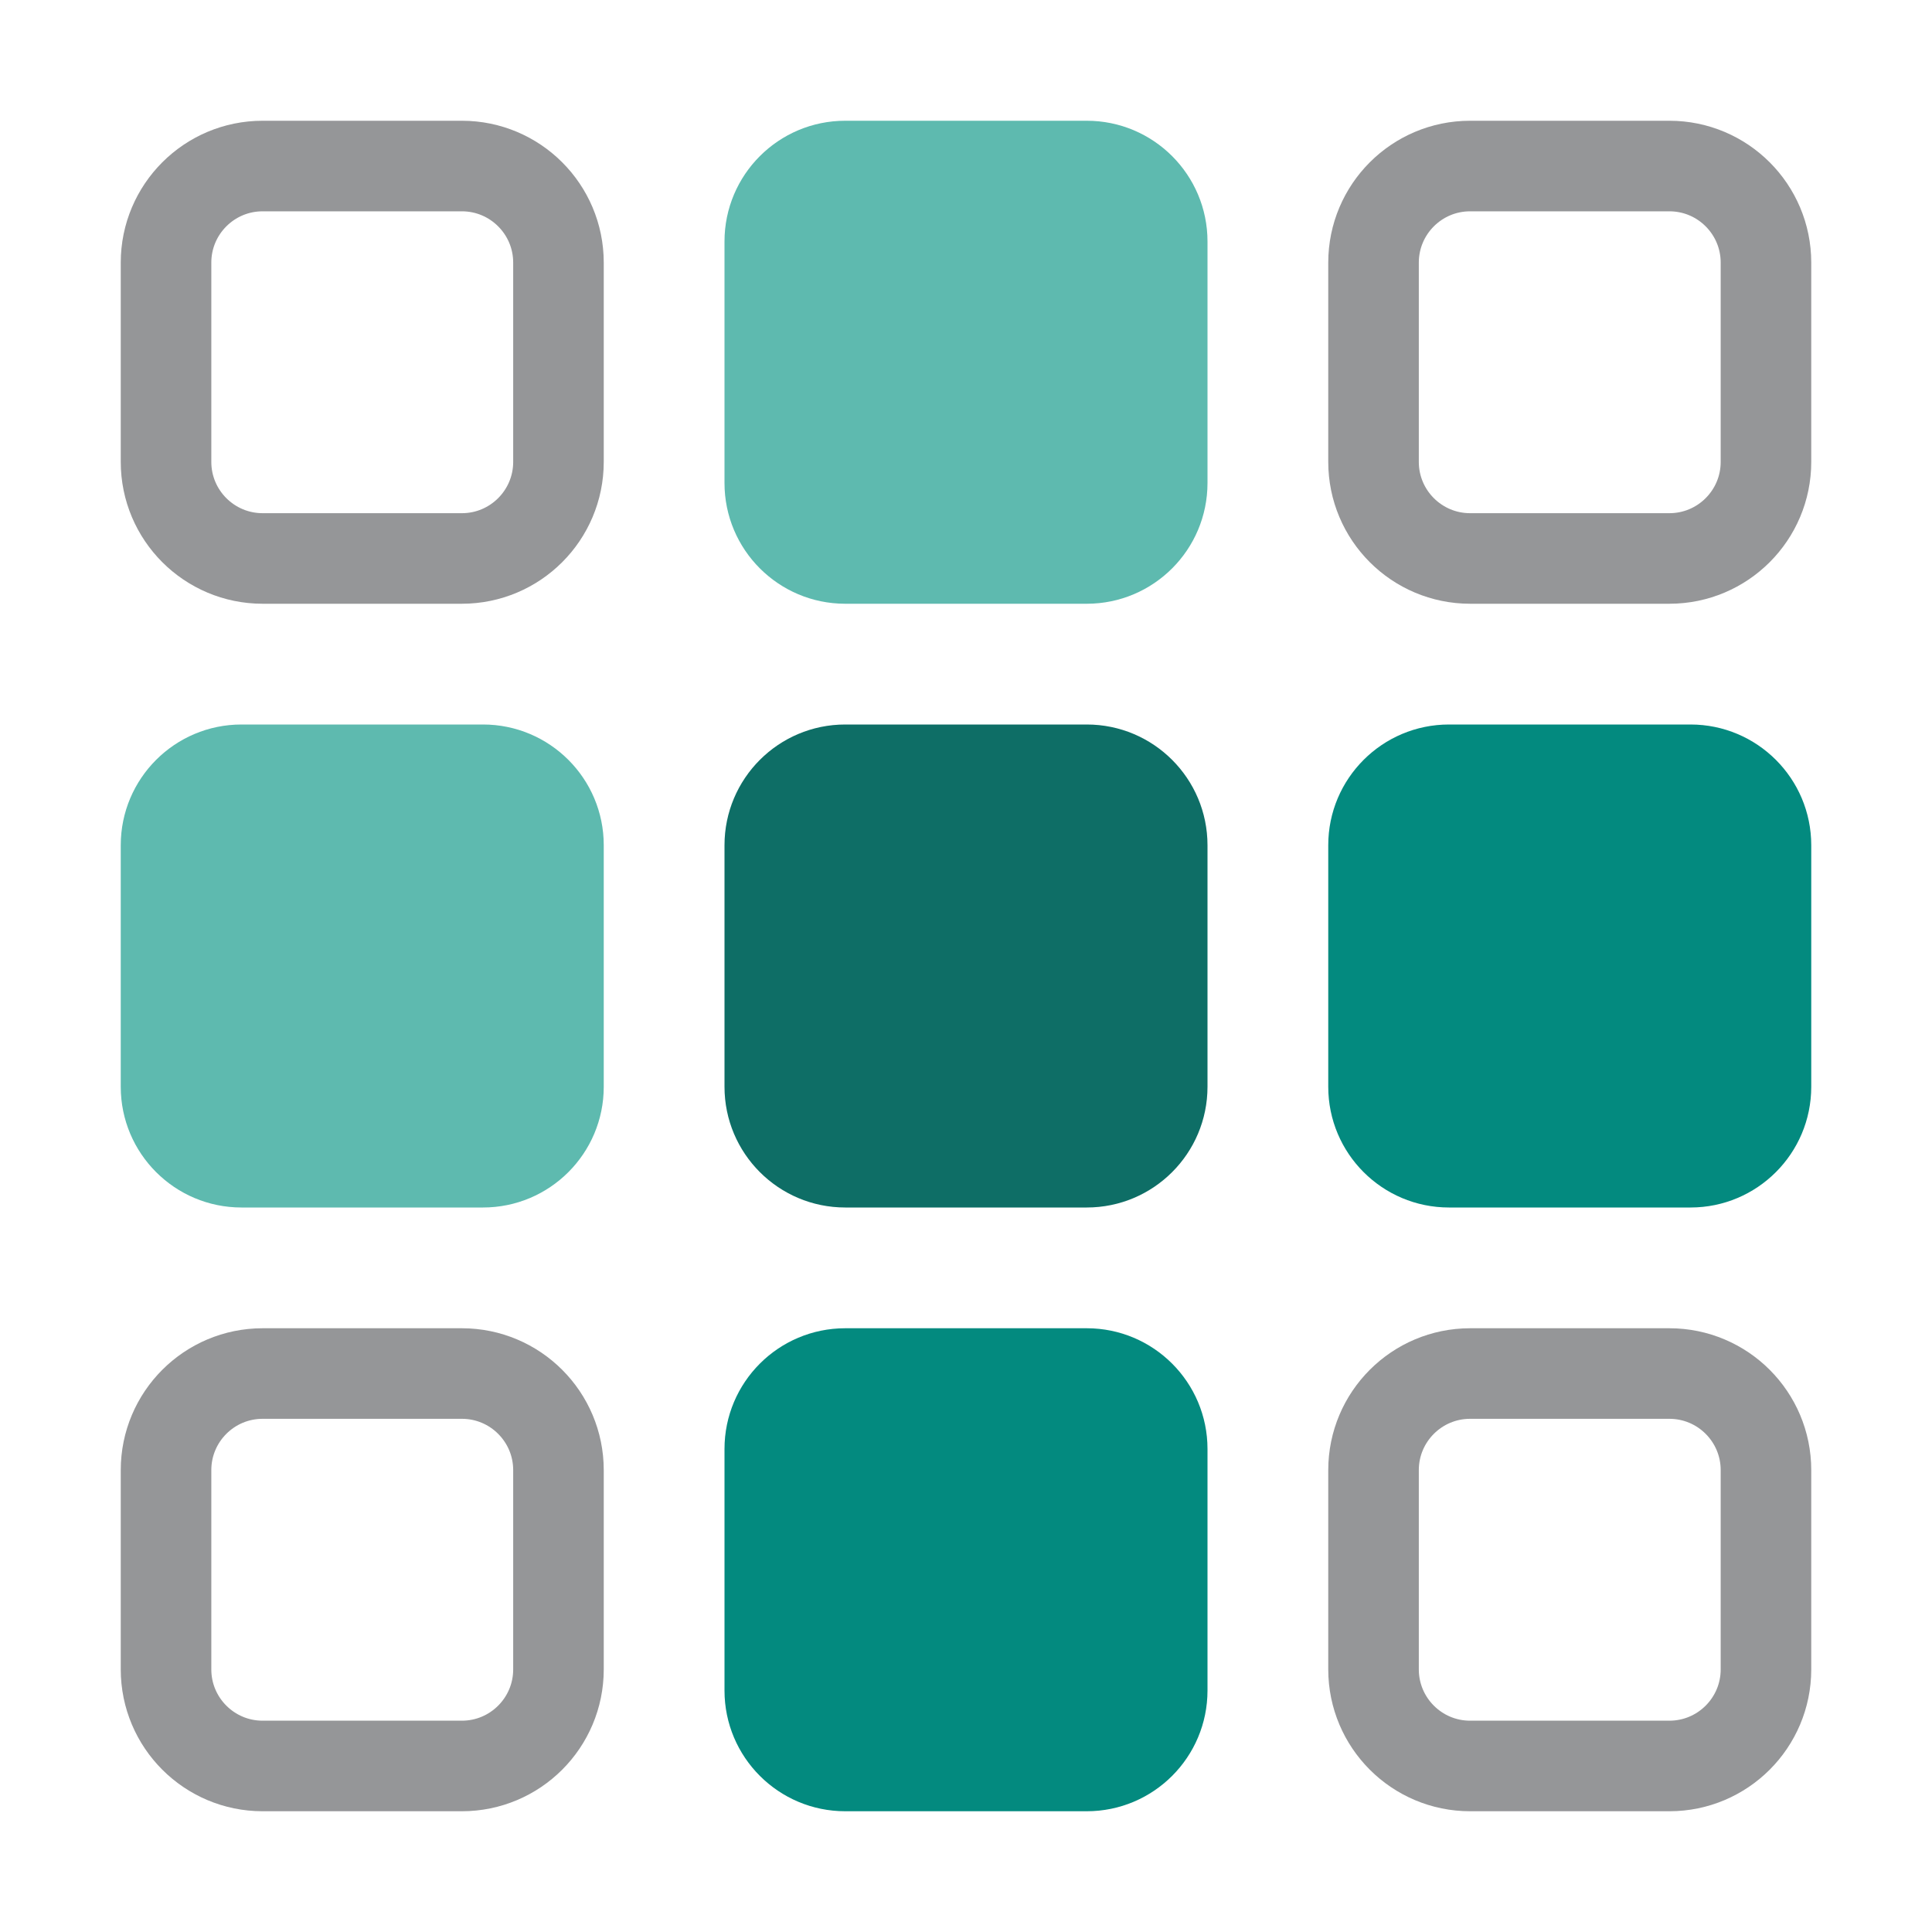
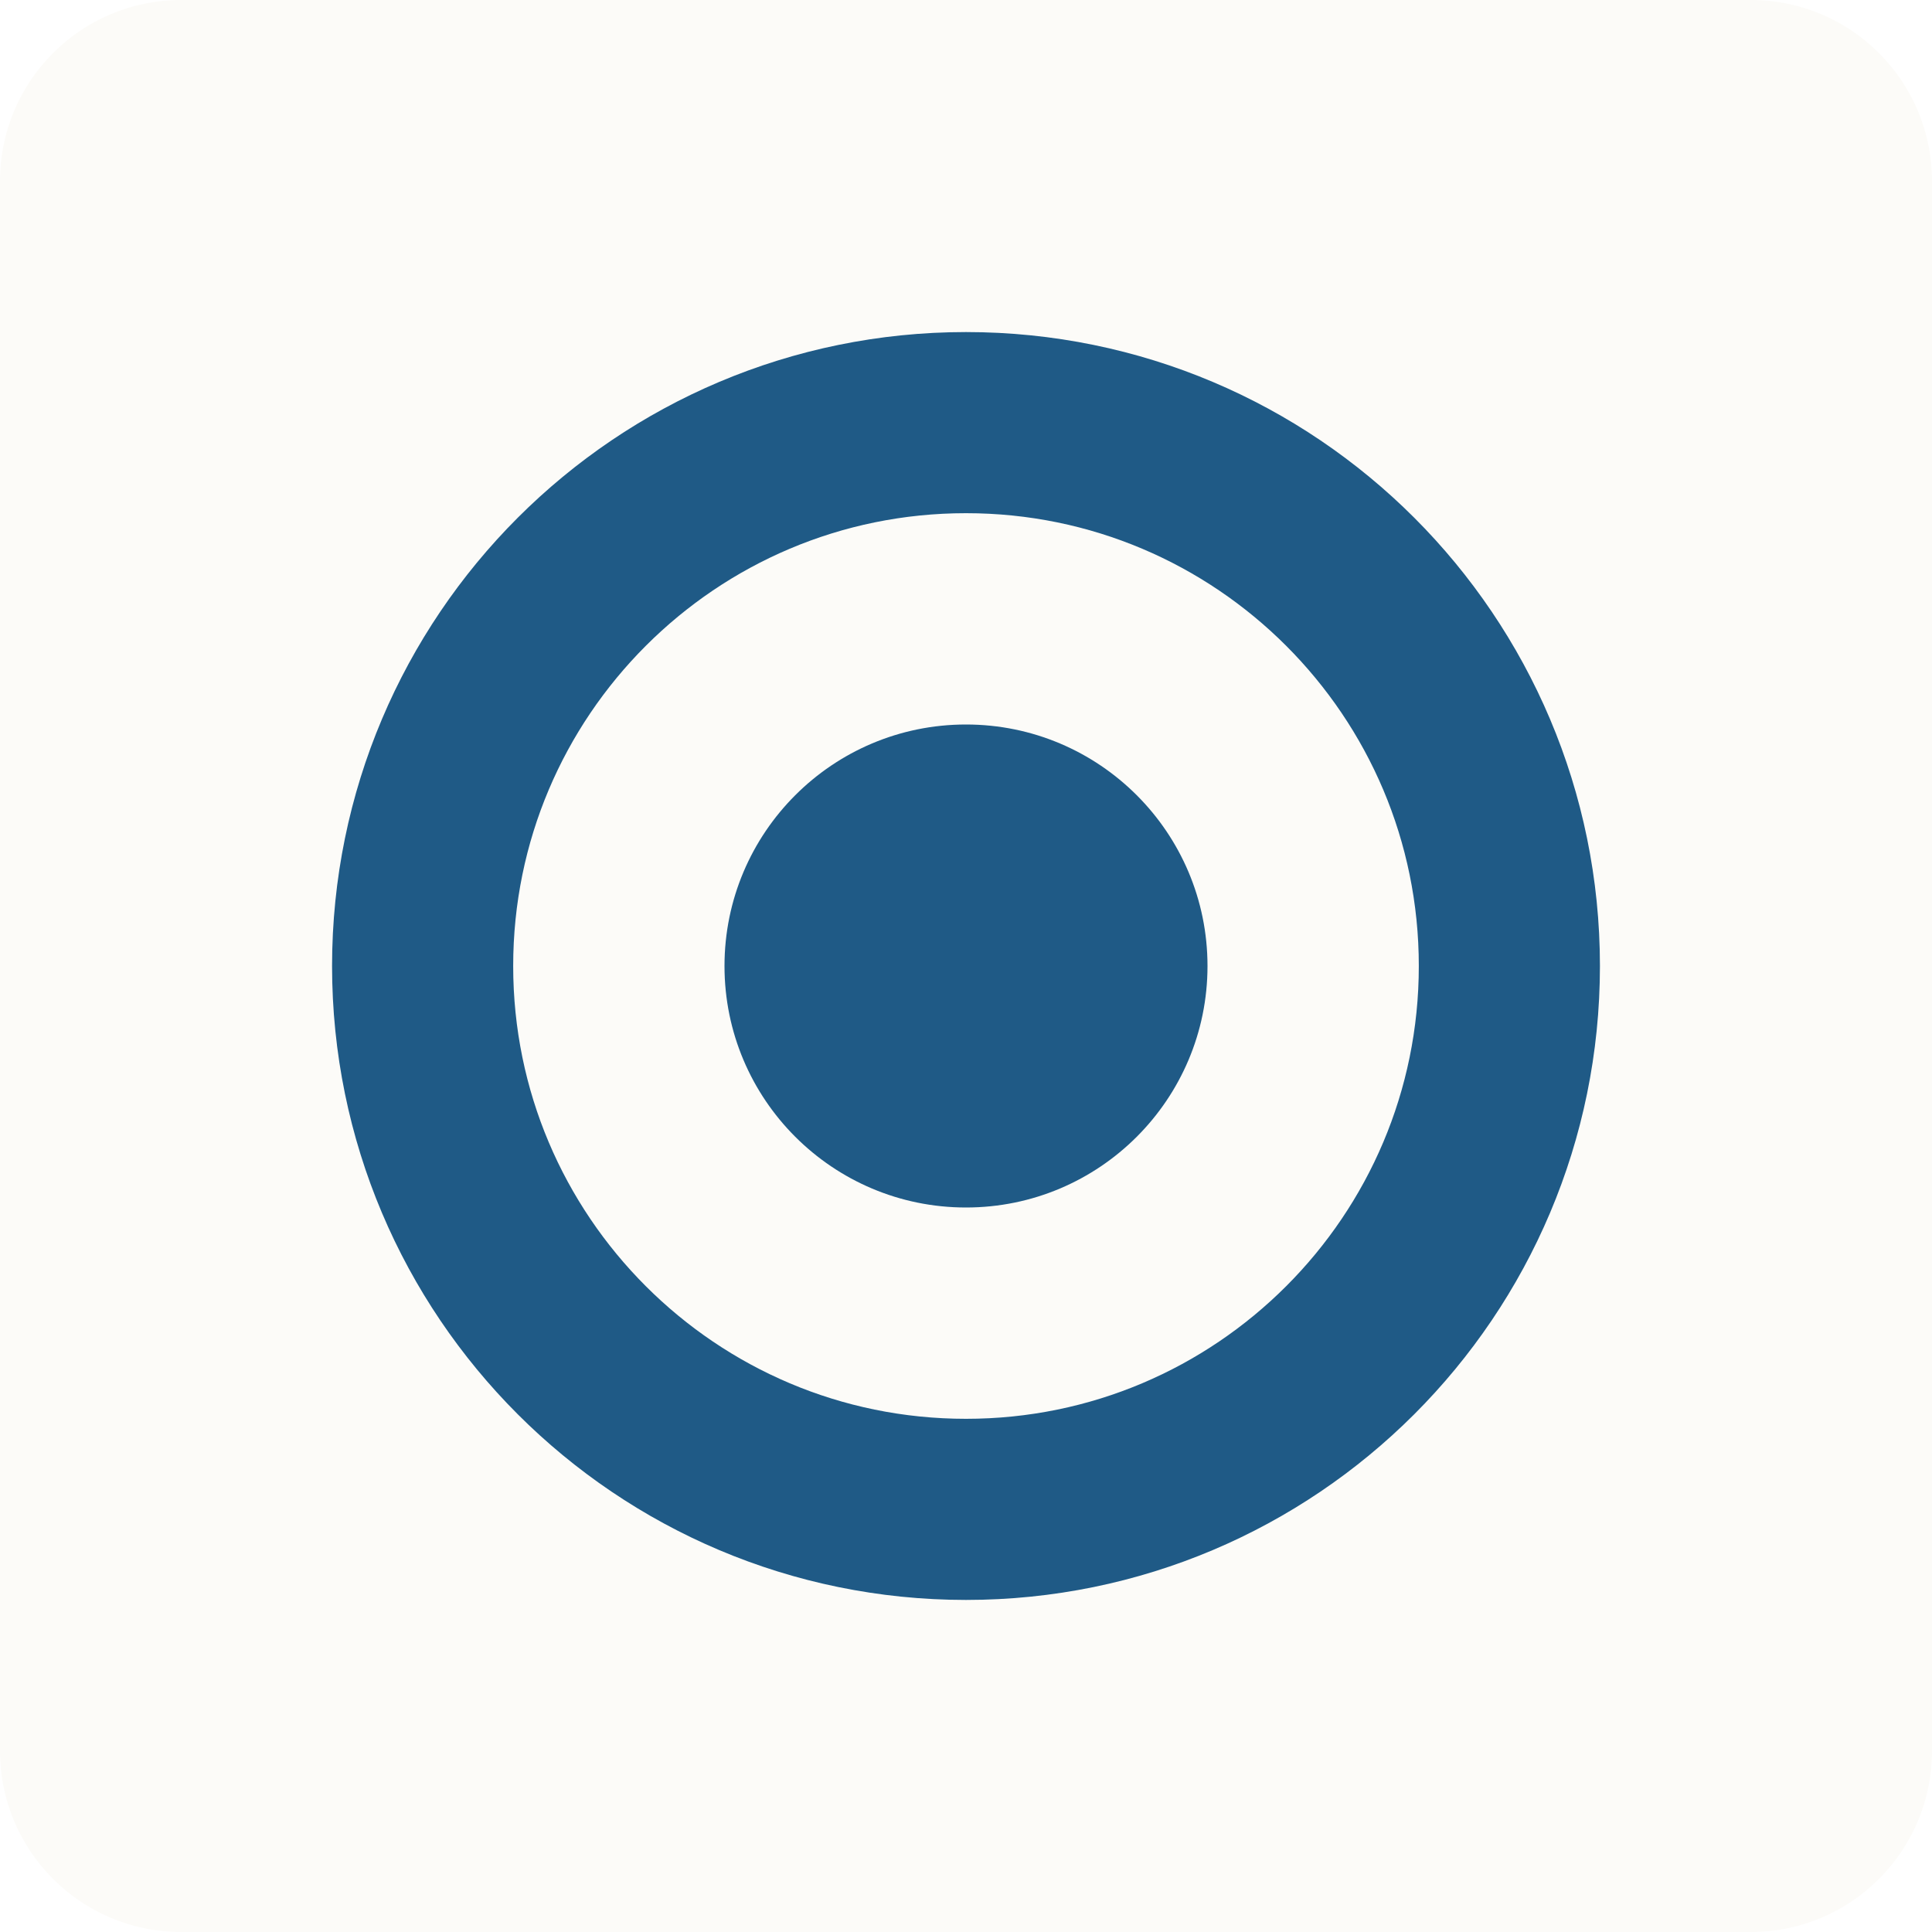
<svg xmlns="http://www.w3.org/2000/svg" viewBox="0 0 32 32">
-   <style>
-     .o { stroke: #15181B; }
-     @media (prefers-color-scheme: dark) { .o { stroke: #E8ECEB; } }
-   </style>
-   <g class="o" fill="none" stroke-opacity="0.45" stroke-width="1.5">
-     <rect x="2.75" y="2.75" width="6.5" height="6.5" rx="1.6" />
-     <rect x="22.75" y="2.75" width="6.5" height="6.5" rx="1.6" />
-     <rect x="2.75" y="22.75" width="6.5" height="6.5" rx="1.6" />
-     <rect x="22.75" y="22.75" width="6.5" height="6.5" rx="1.6" />
-   </g>
-   <rect x="12" y="2" width="8" height="8" rx="2" fill="#5EBAAF" />
-   <rect x="2" y="12" width="8" height="8" rx="2" fill="#5EBAAF" />
-   <rect x="22" y="12" width="8" height="8" rx="2" fill="#038A7F" />
-   <rect x="12" y="22" width="8" height="8" rx="2" fill="#038A7F" />
-   <rect x="12" y="12" width="8" height="8" rx="2" fill="#0E6E66" />
+   <rect width="32" height="32" rx="3" fill="#fcfbf8" />
+   <circle cx="16" cy="16" r="9" fill="none" stroke="#1f5a86" stroke-width="3" />
+   <circle cx="16" cy="16" r="4" fill="#1f5a86" />
</svg>
